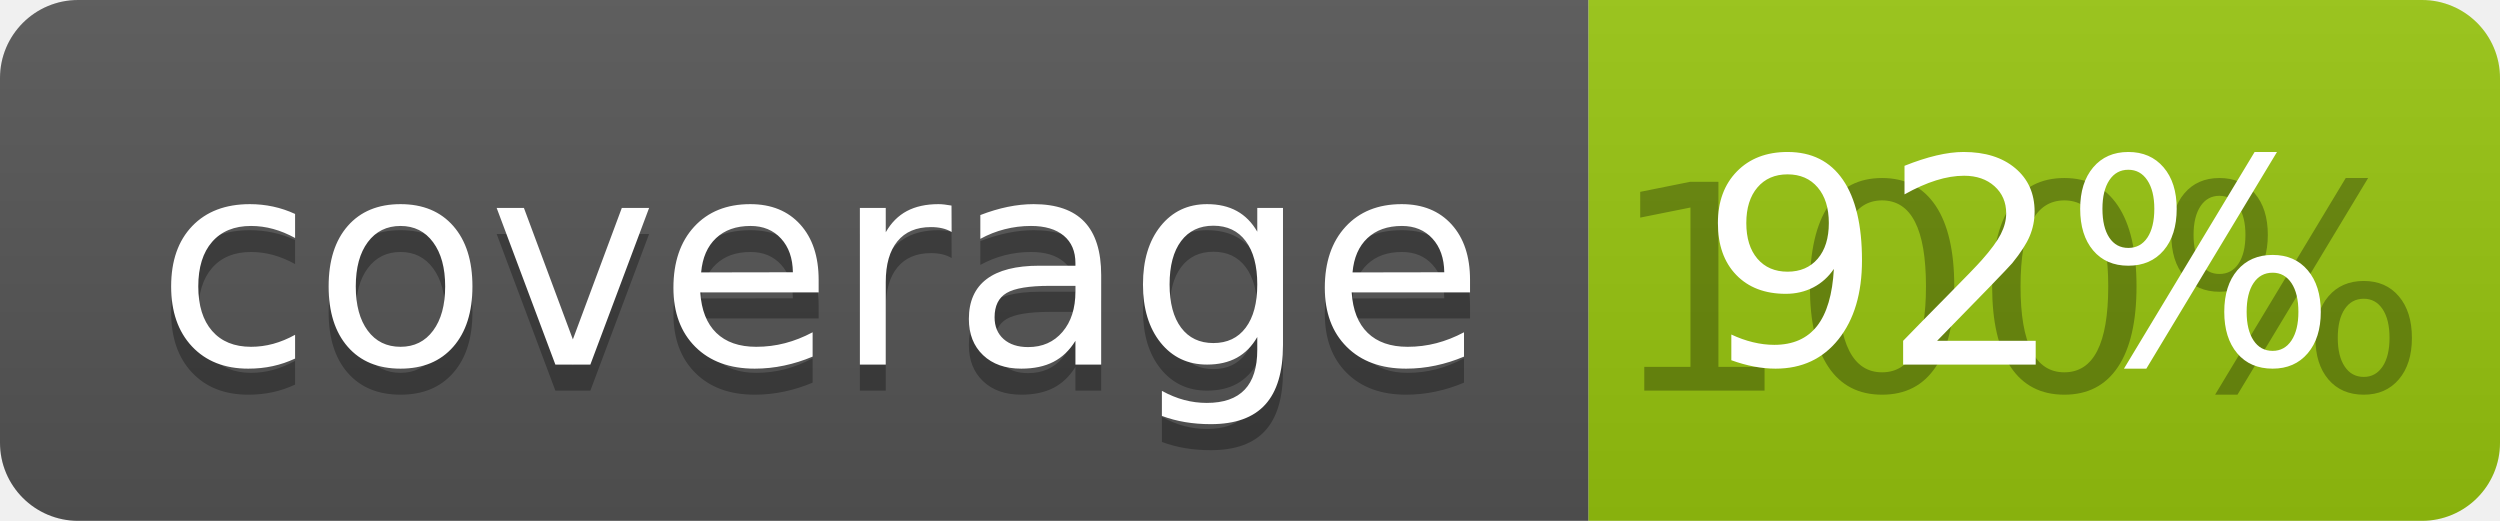
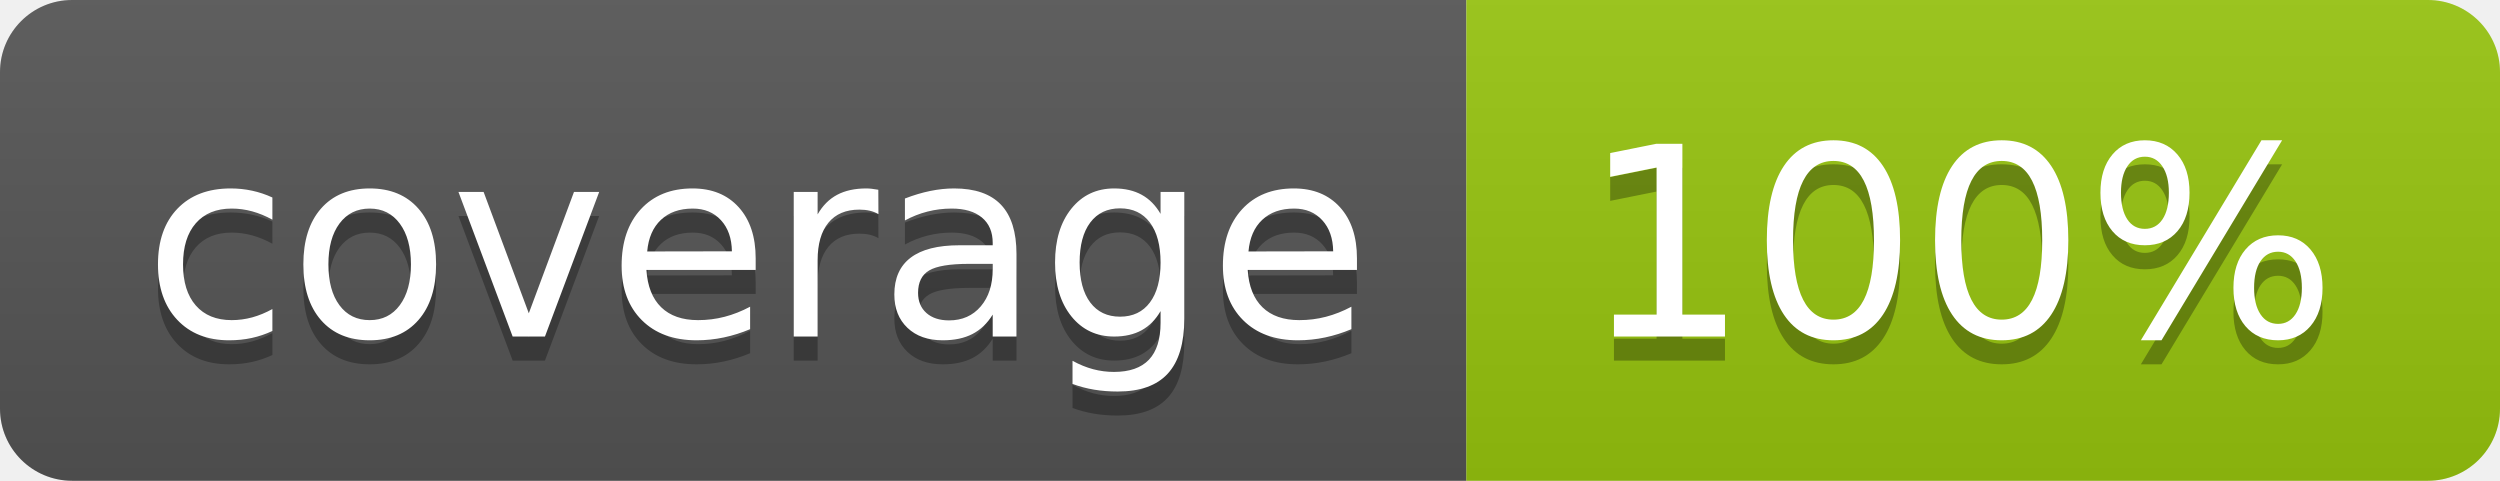
- <svg xmlns="http://www.w3.org/2000/svg" width="96" height="20">
+ <svg xmlns="http://www.w3.org/2000/svg" width="104" height="20">
  <linearGradient id="b" x2="0" y2="100%">
    <stop offset="0" stop-color="#bbb" stop-opacity=".1" />
    <stop offset="1" stop-opacity=".1" />
  </linearGradient>
  <clipPath id="a">
-     <rect width="96" height="20" rx="3" fill="#fff" />
+     <rect width="104" height="20" rx="3" fill="#fff" />
  </clipPath>
  <g clip-path="url(#a)">
    <path fill="#555" d="M0 0h61v20H0z" />
-     <path fill="#97C50F" d="M61 0h35v20H61z" />
-     <path fill="url(#b)" d="M0 0h96v20H0z" />
+     <path fill="#97C50F" d="M61 0h43v20H61z" />
+     <path fill="url(#b)" d="M0 0h104v20H0z" />
  </g>
  <g fill="#fff" text-anchor="middle" font-family="DejaVu Sans,Verdana,Geneva,sans-serif" font-size="110">
    <text x="315" y="150" fill="#010101" fill-opacity=".3" transform="scale(.1)" textLength="510">coverage</text>
    <text x="315" y="140" transform="scale(.1)" textLength="510">coverage</text>
-     <text x="775" y="150" fill="#010101" fill-opacity=".3" transform="scale(.1)" textLength="250">100%</text>
-     <text x="775" y="140" transform="scale(.1)" textLength="250">92%</text>
+     <text x="815" y="150" fill="#010101" fill-opacity=".3" transform="scale(.1)" textLength="330">100%</text>
+     <text x="815" y="140" transform="scale(.1)" textLength="330">100%</text>
  </g>
</svg>
